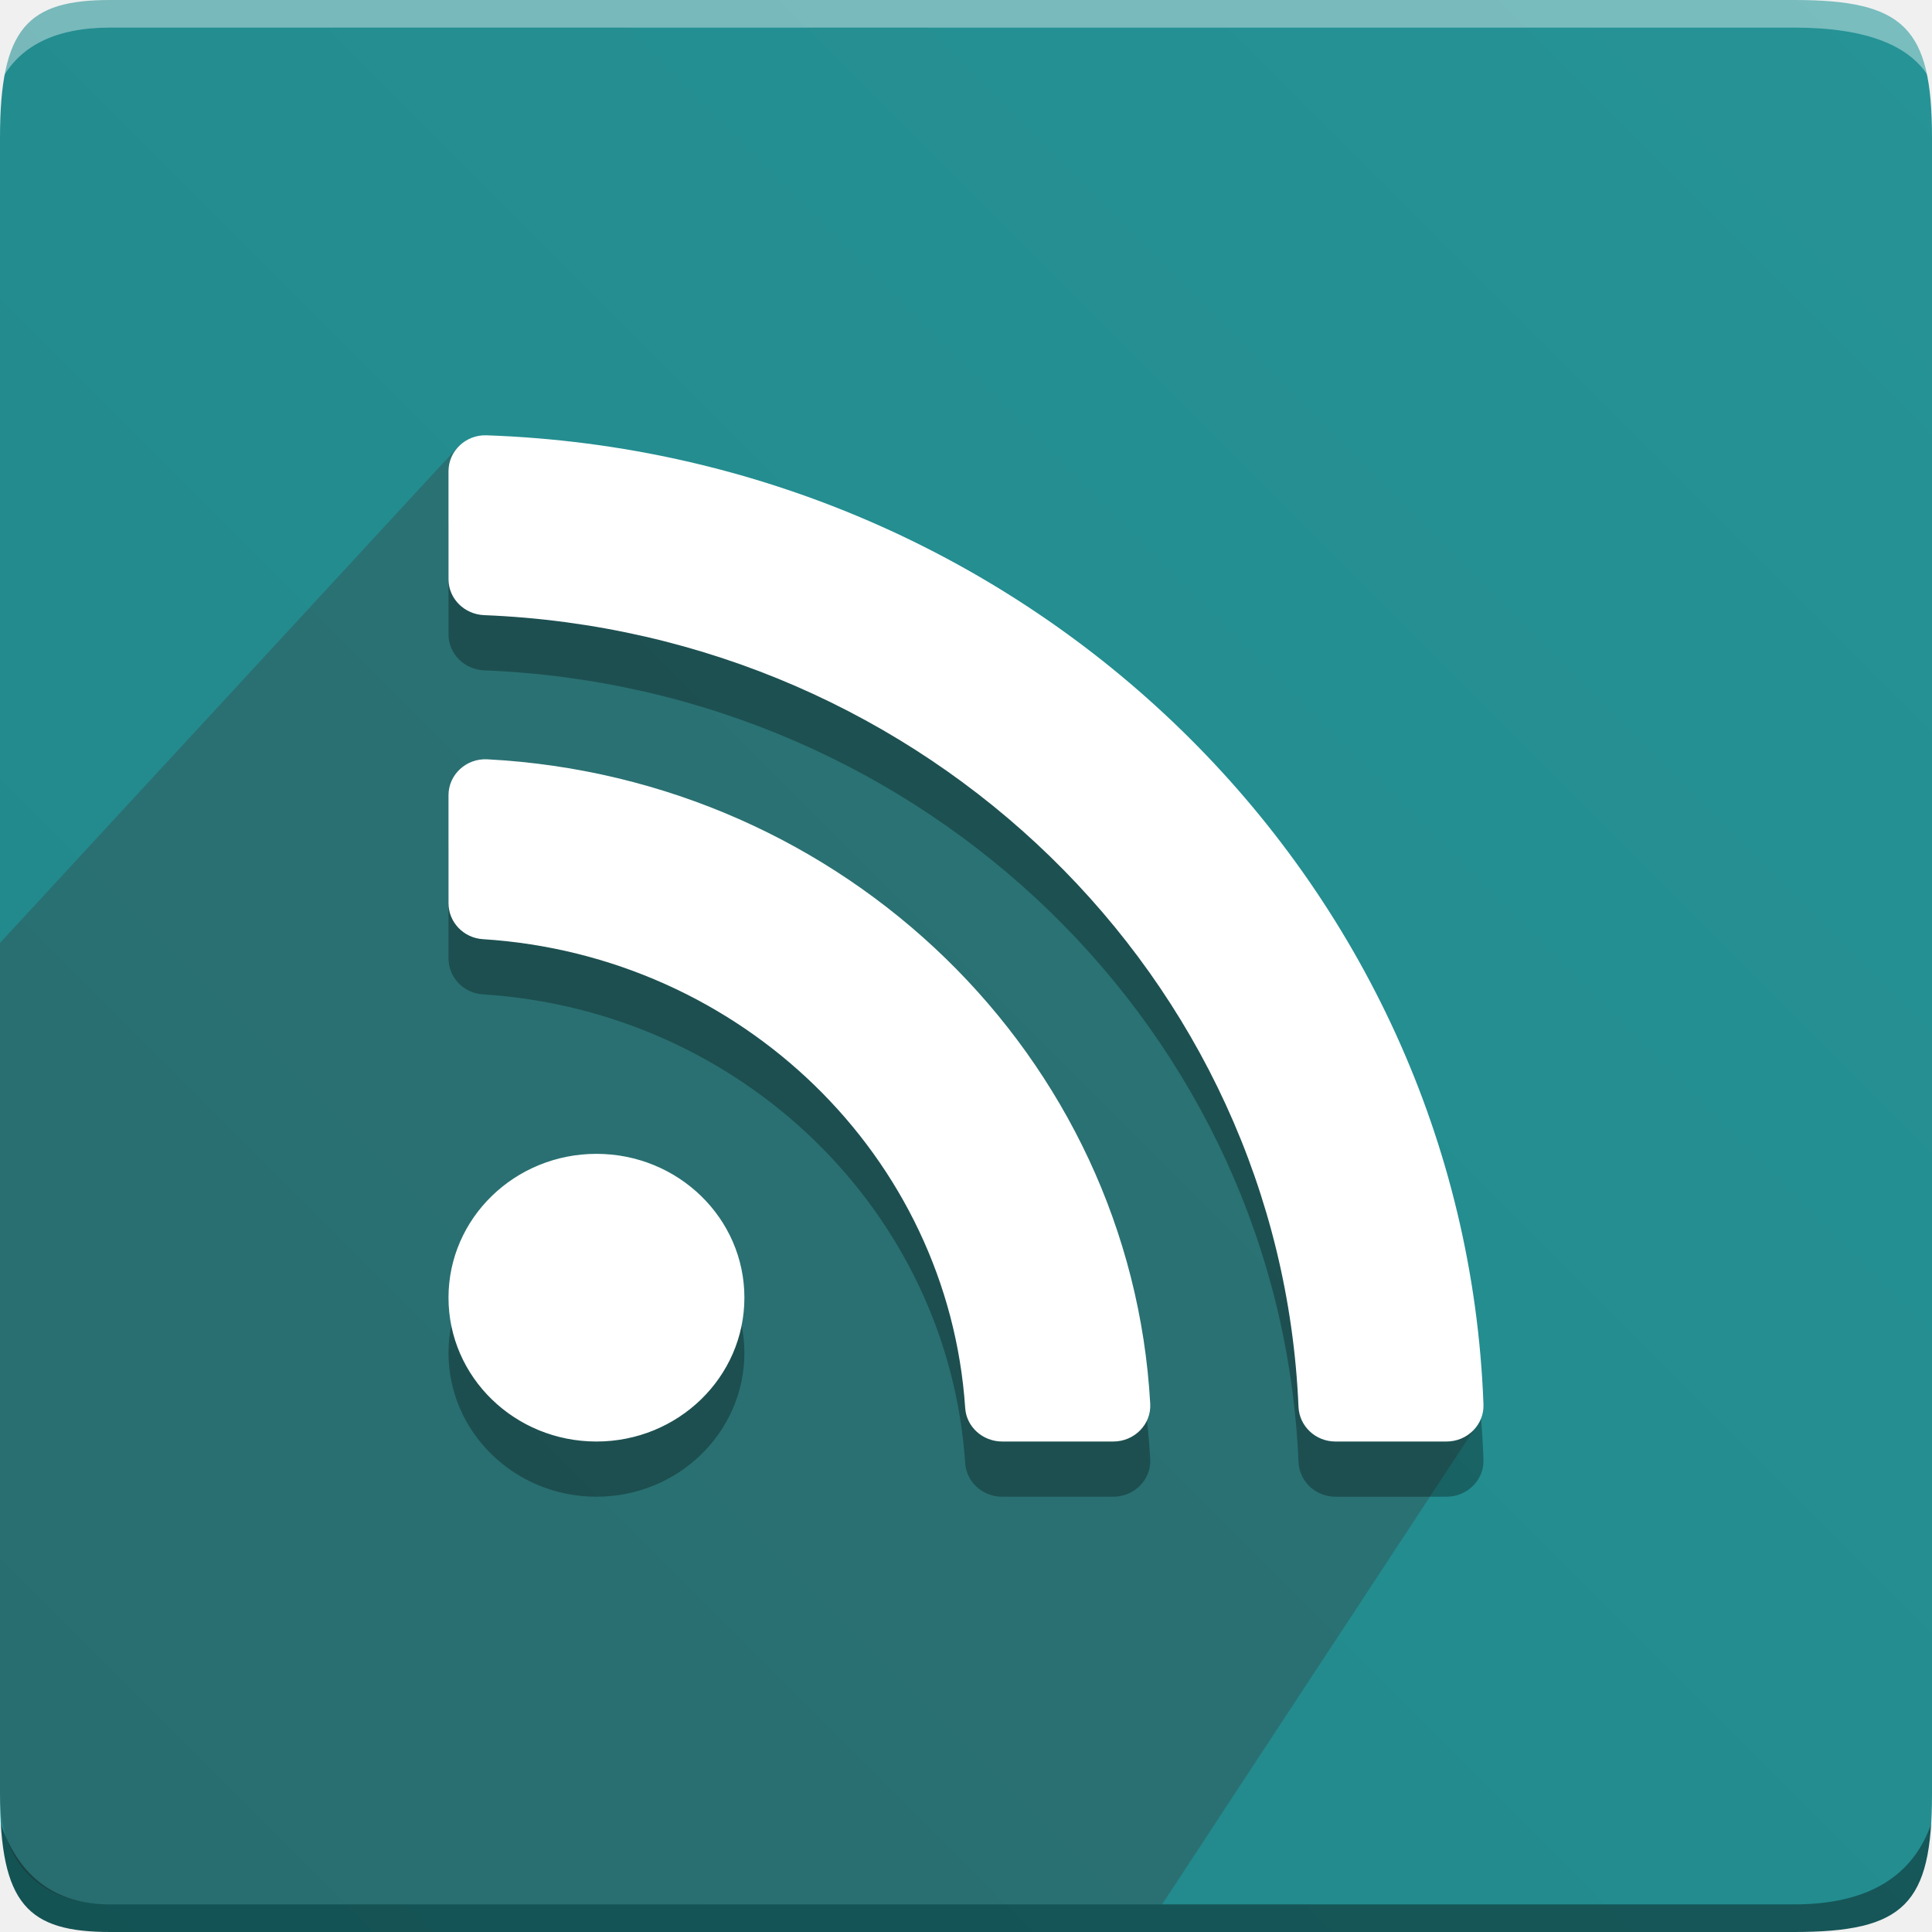
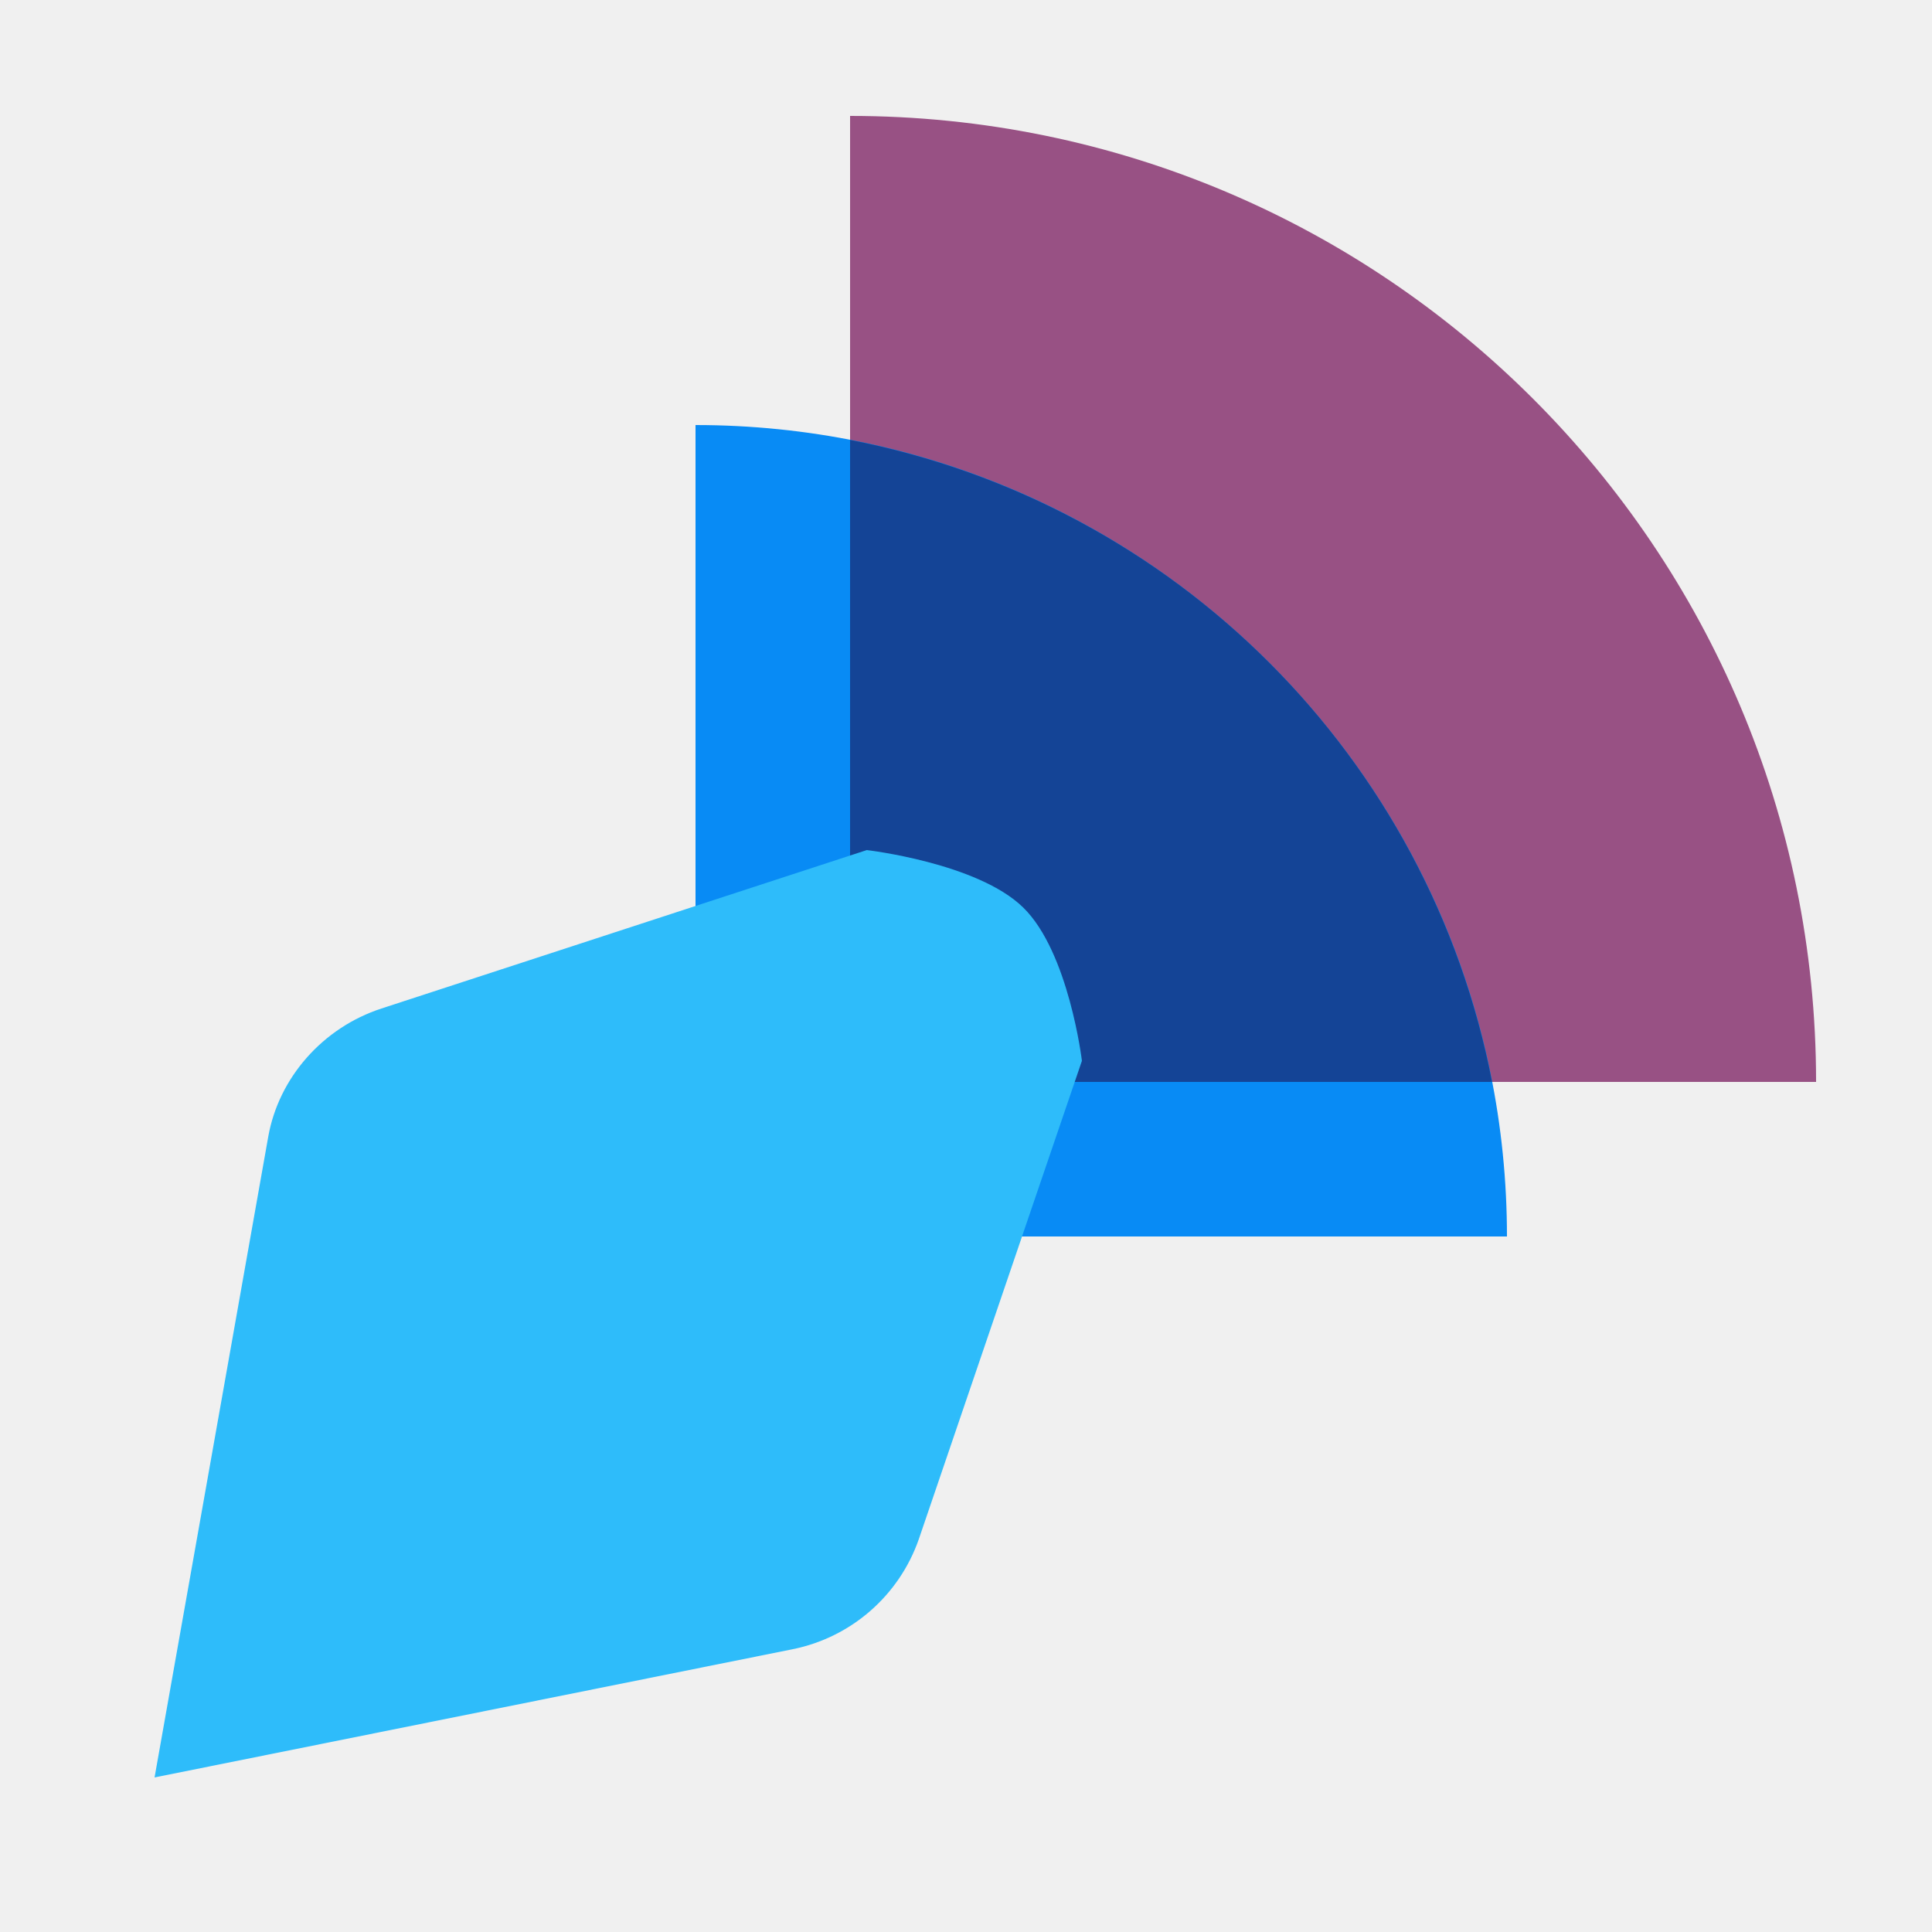
- <svg xmlns="http://www.w3.org/2000/svg" xmlns:xlink="http://www.w3.org/1999/xlink" width="70" height="70" viewBox="0 0 70 70">
-   <defs>
-     <path id="a" d="M4 0h61c4 0 5 1 5 5v60c0 4-1 5-5 5H4c-3 0-4-1-4-5V5c0-4 1-5 4-5z" />
-     <linearGradient id="c" x1="100%" x2="0%" y1="0%" y2="100%">
-       <stop offset="0%" stop-color="#269396" />
-       <stop offset="100%" stop-color="#218689" />
-     </linearGradient>
-     <path id="d" d="M26.971 49.017c0 2.879-2.4 5.212-5.36 5.212-2.961 0-5.361-2.333-5.361-5.212 0-2.878 2.4-5.211 5.36-5.211 2.961 0 5.361 2.333 5.361 5.211zm14.704 3.846c-.7-12.582-11.065-22.672-24.02-23.352-.764-.04-1.405.557-1.405 1.301v3.912c0 .685.543 1.26 1.246 1.304 9.361.592 16.864 7.87 17.475 16.99.046.683.637 1.211 1.341 1.211h4.024c.766 0 1.38-.623 1.339-1.366zm12.074.023c-.702-19.028-16.45-34.428-36.118-35.114-.755-.027-1.381.567-1.381 1.302v3.912c0 .702.572 1.273 1.293 1.302 16.003.638 28.848 13.128 29.504 28.684.03.701.617 1.257 1.339 1.257h4.023c.757 0 1.367-.608 1.34-1.343z" />
-     <path id="e" d="M26.971 47.017c0 2.879-2.4 5.212-5.36 5.212-2.961 0-5.361-2.333-5.361-5.212 0-2.878 2.4-5.211 5.36-5.211 2.961 0 5.361 2.333 5.361 5.211zm14.704 3.846c-.7-12.582-11.065-22.672-24.02-23.352-.764-.04-1.405.557-1.405 1.301v3.912c0 .685.543 1.26 1.246 1.304 9.361.592 16.864 7.87 17.475 16.99.046.683.637 1.211 1.341 1.211h4.024c.766 0 1.38-.623 1.339-1.366zm12.074.023c-.702-19.028-16.45-34.428-36.118-35.114-.755-.027-1.381.567-1.381 1.302v3.912c0 .702.572 1.273 1.293 1.302 16.003.638 28.848 13.128 29.504 28.684.03.701.617 1.257 1.339 1.257h4.023c.757 0 1.367-.608 1.34-1.343z" />
-   </defs>
-   <g fill="none" fill-rule="evenodd">
-     <mask id="b" fill="#fff">
-       <use xlink:href="#a" />
-     </mask>
-     <g mask="url(#b)">
-       <path fill="url(#c)" d="M0 0H70V70H0z" />
-       <path fill="#FFF" fill-opacity=".383" d="M4 1h61c2.667 0 4.333.667 5 2V0H0v3c.667-1.333 2-2 4-2z" />
-       <path fill="#393939" d="M42.103 69H4c-2 0-4-1-4-4V34.165l16.641-18.024L44 29l9.485 22.679L42.103 69z" opacity=".324" />
-       <path fill="#000" fill-opacity=".383" d="M4 69h61c2.667 0 4.333-1 5-3v4H0v-4c.667 2 2 3 4 3z" />
-       <use fill="#000" fill-rule="nonzero" opacity=".3" xlink:href="#d" />
-       <use fill="#FFF" fill-rule="nonzero" xlink:href="#e" />
-     </g>
-   </g>
+ <svg xmlns="http://www.w3.org/2000/svg" width="50" height="50" viewBox="0 0 50 50">
+   <path d="M47 28A25 25 0 0 0 22 3v25h25Z" fill="#985184" />
+   <path d="M39 32a21.001 21.001 0 0 0-21-21v21h21Z" fill="#088BF5" />
+   <path d="M38.615 28A20.997 20.997 0 0 0 22 11.385V28h16.615Z" fill="#144496" />
+   <path d="M6.942 29.419c.271-1.53 1.413-2.824 2.93-3.319l12.56-4.1s2.868.33 4.05 1.488C27.664 24.645 28 27.454 28 27.454l-4.222 12.382a4.375 4.375 0 0 1-3.261 2.845L4 46l2.942-16.581Z" fill="#2EBCFA" />
</svg>
